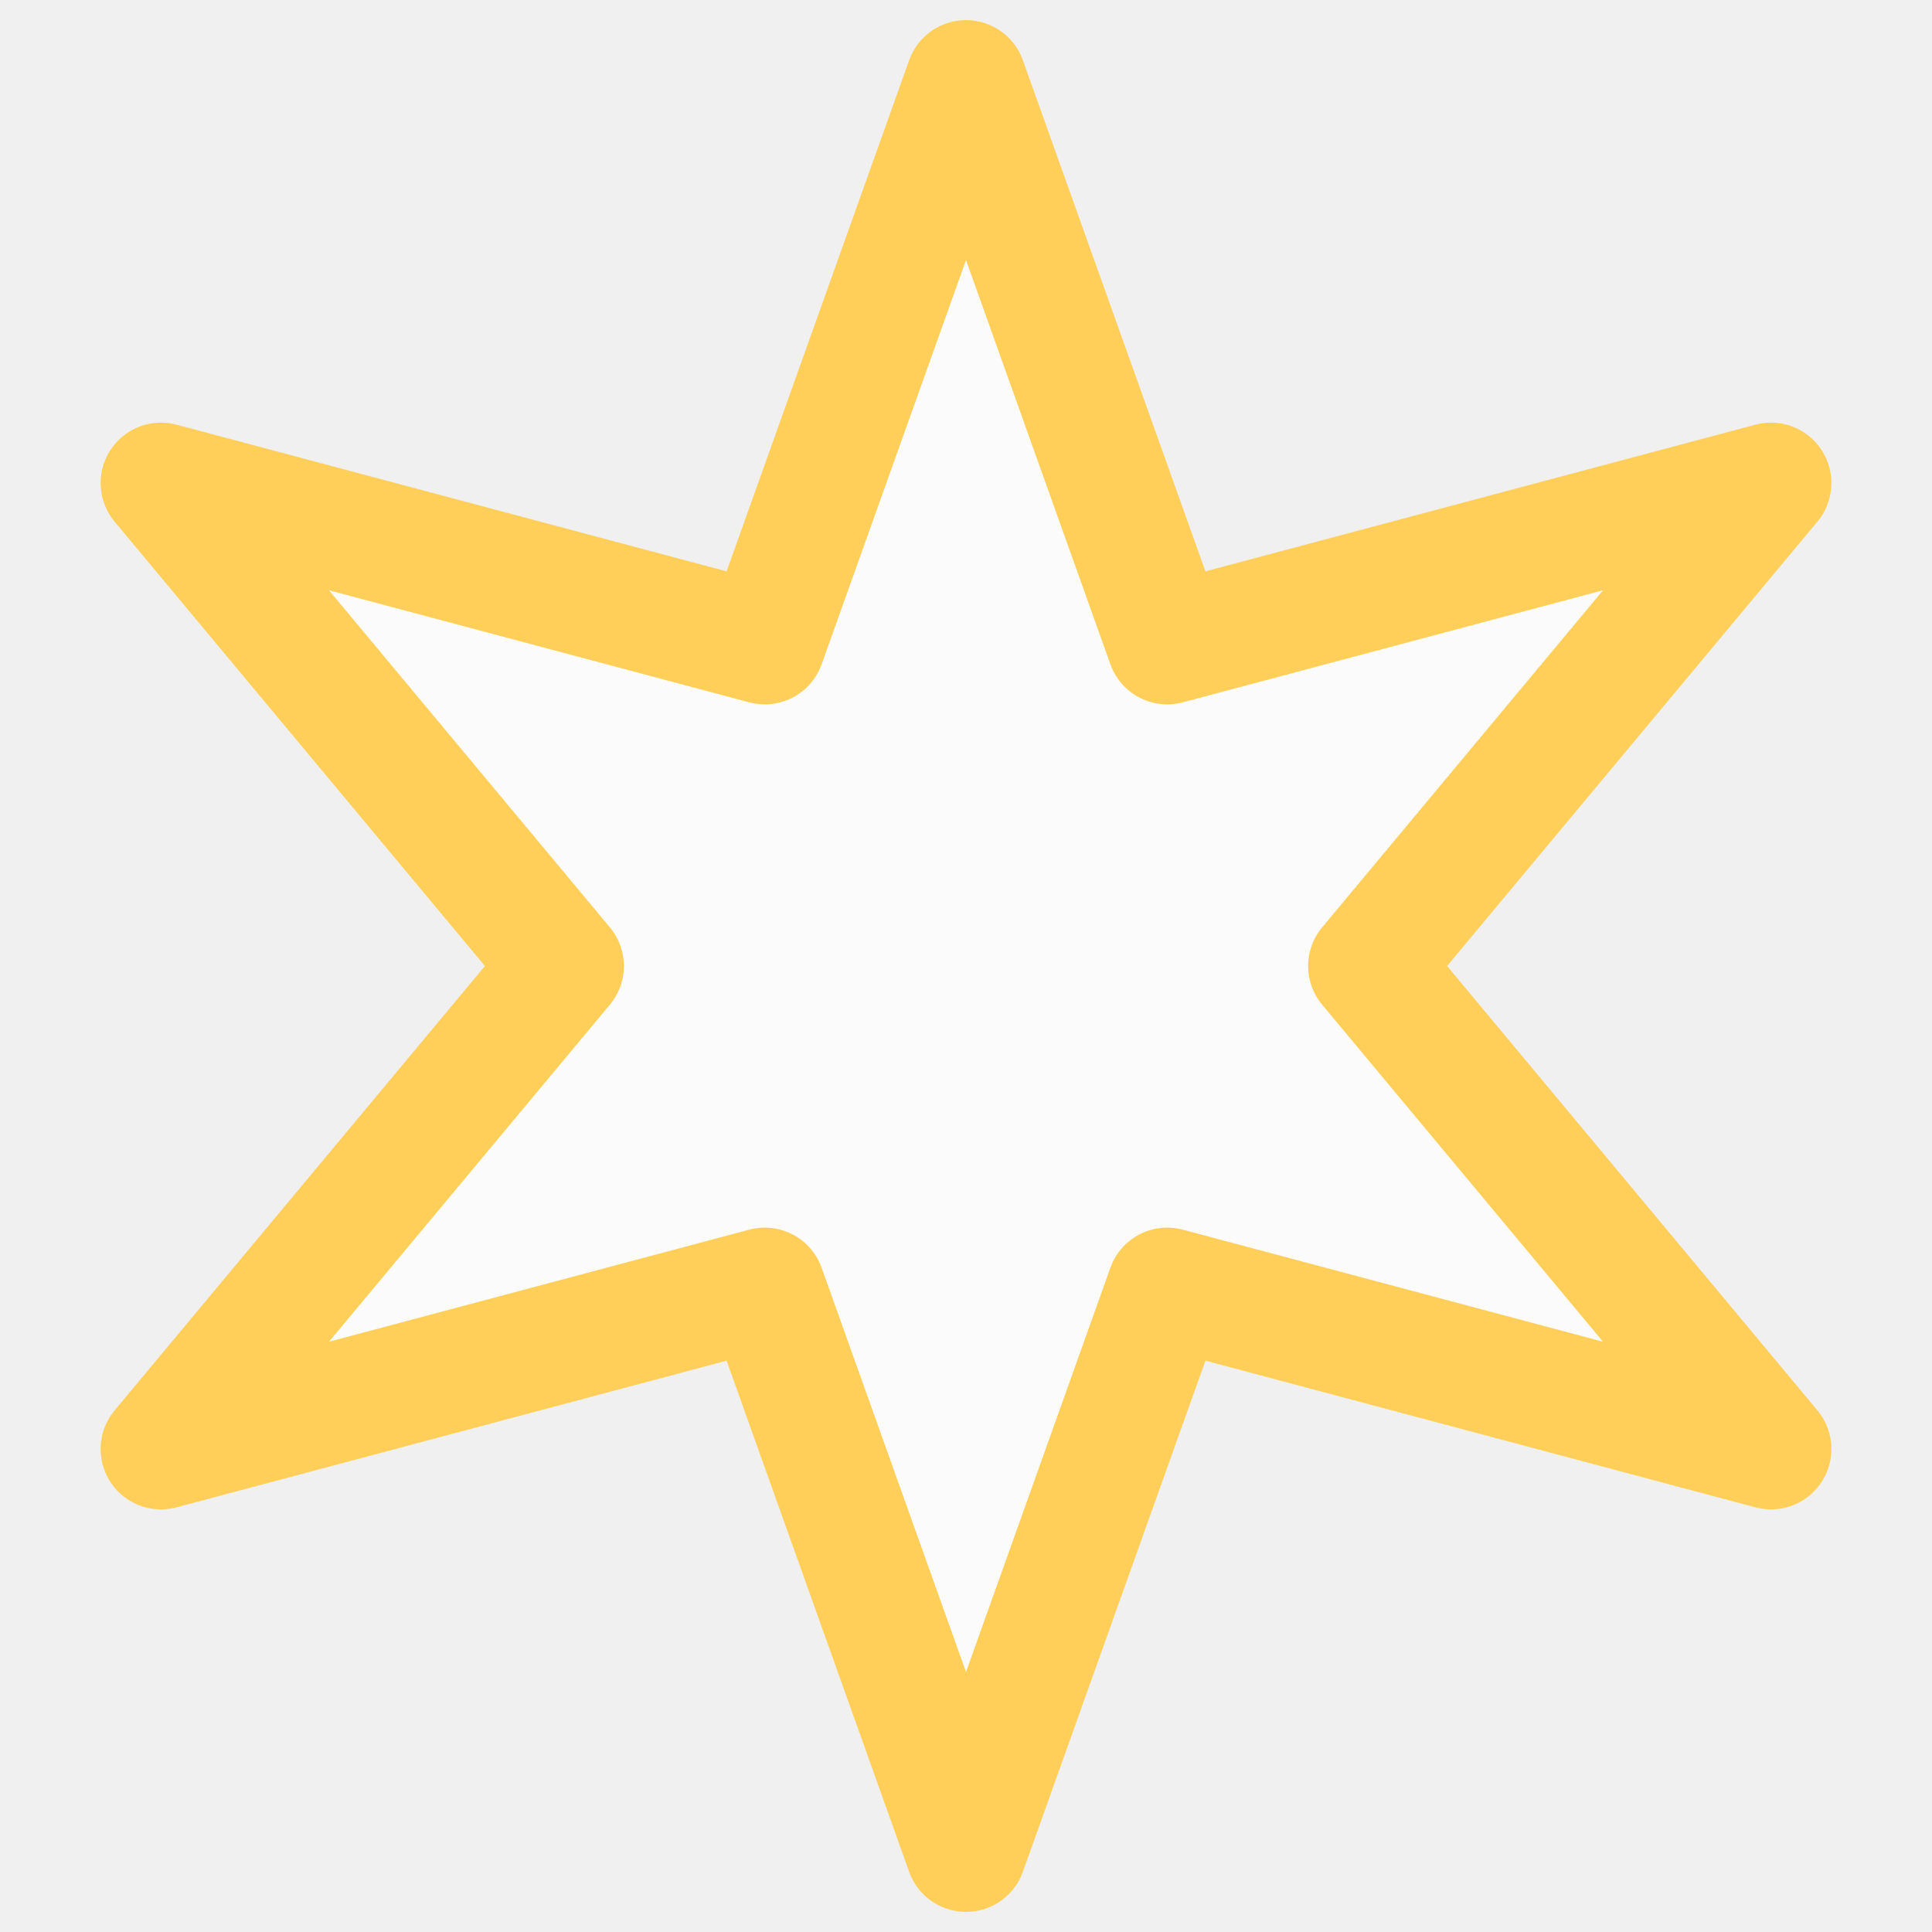
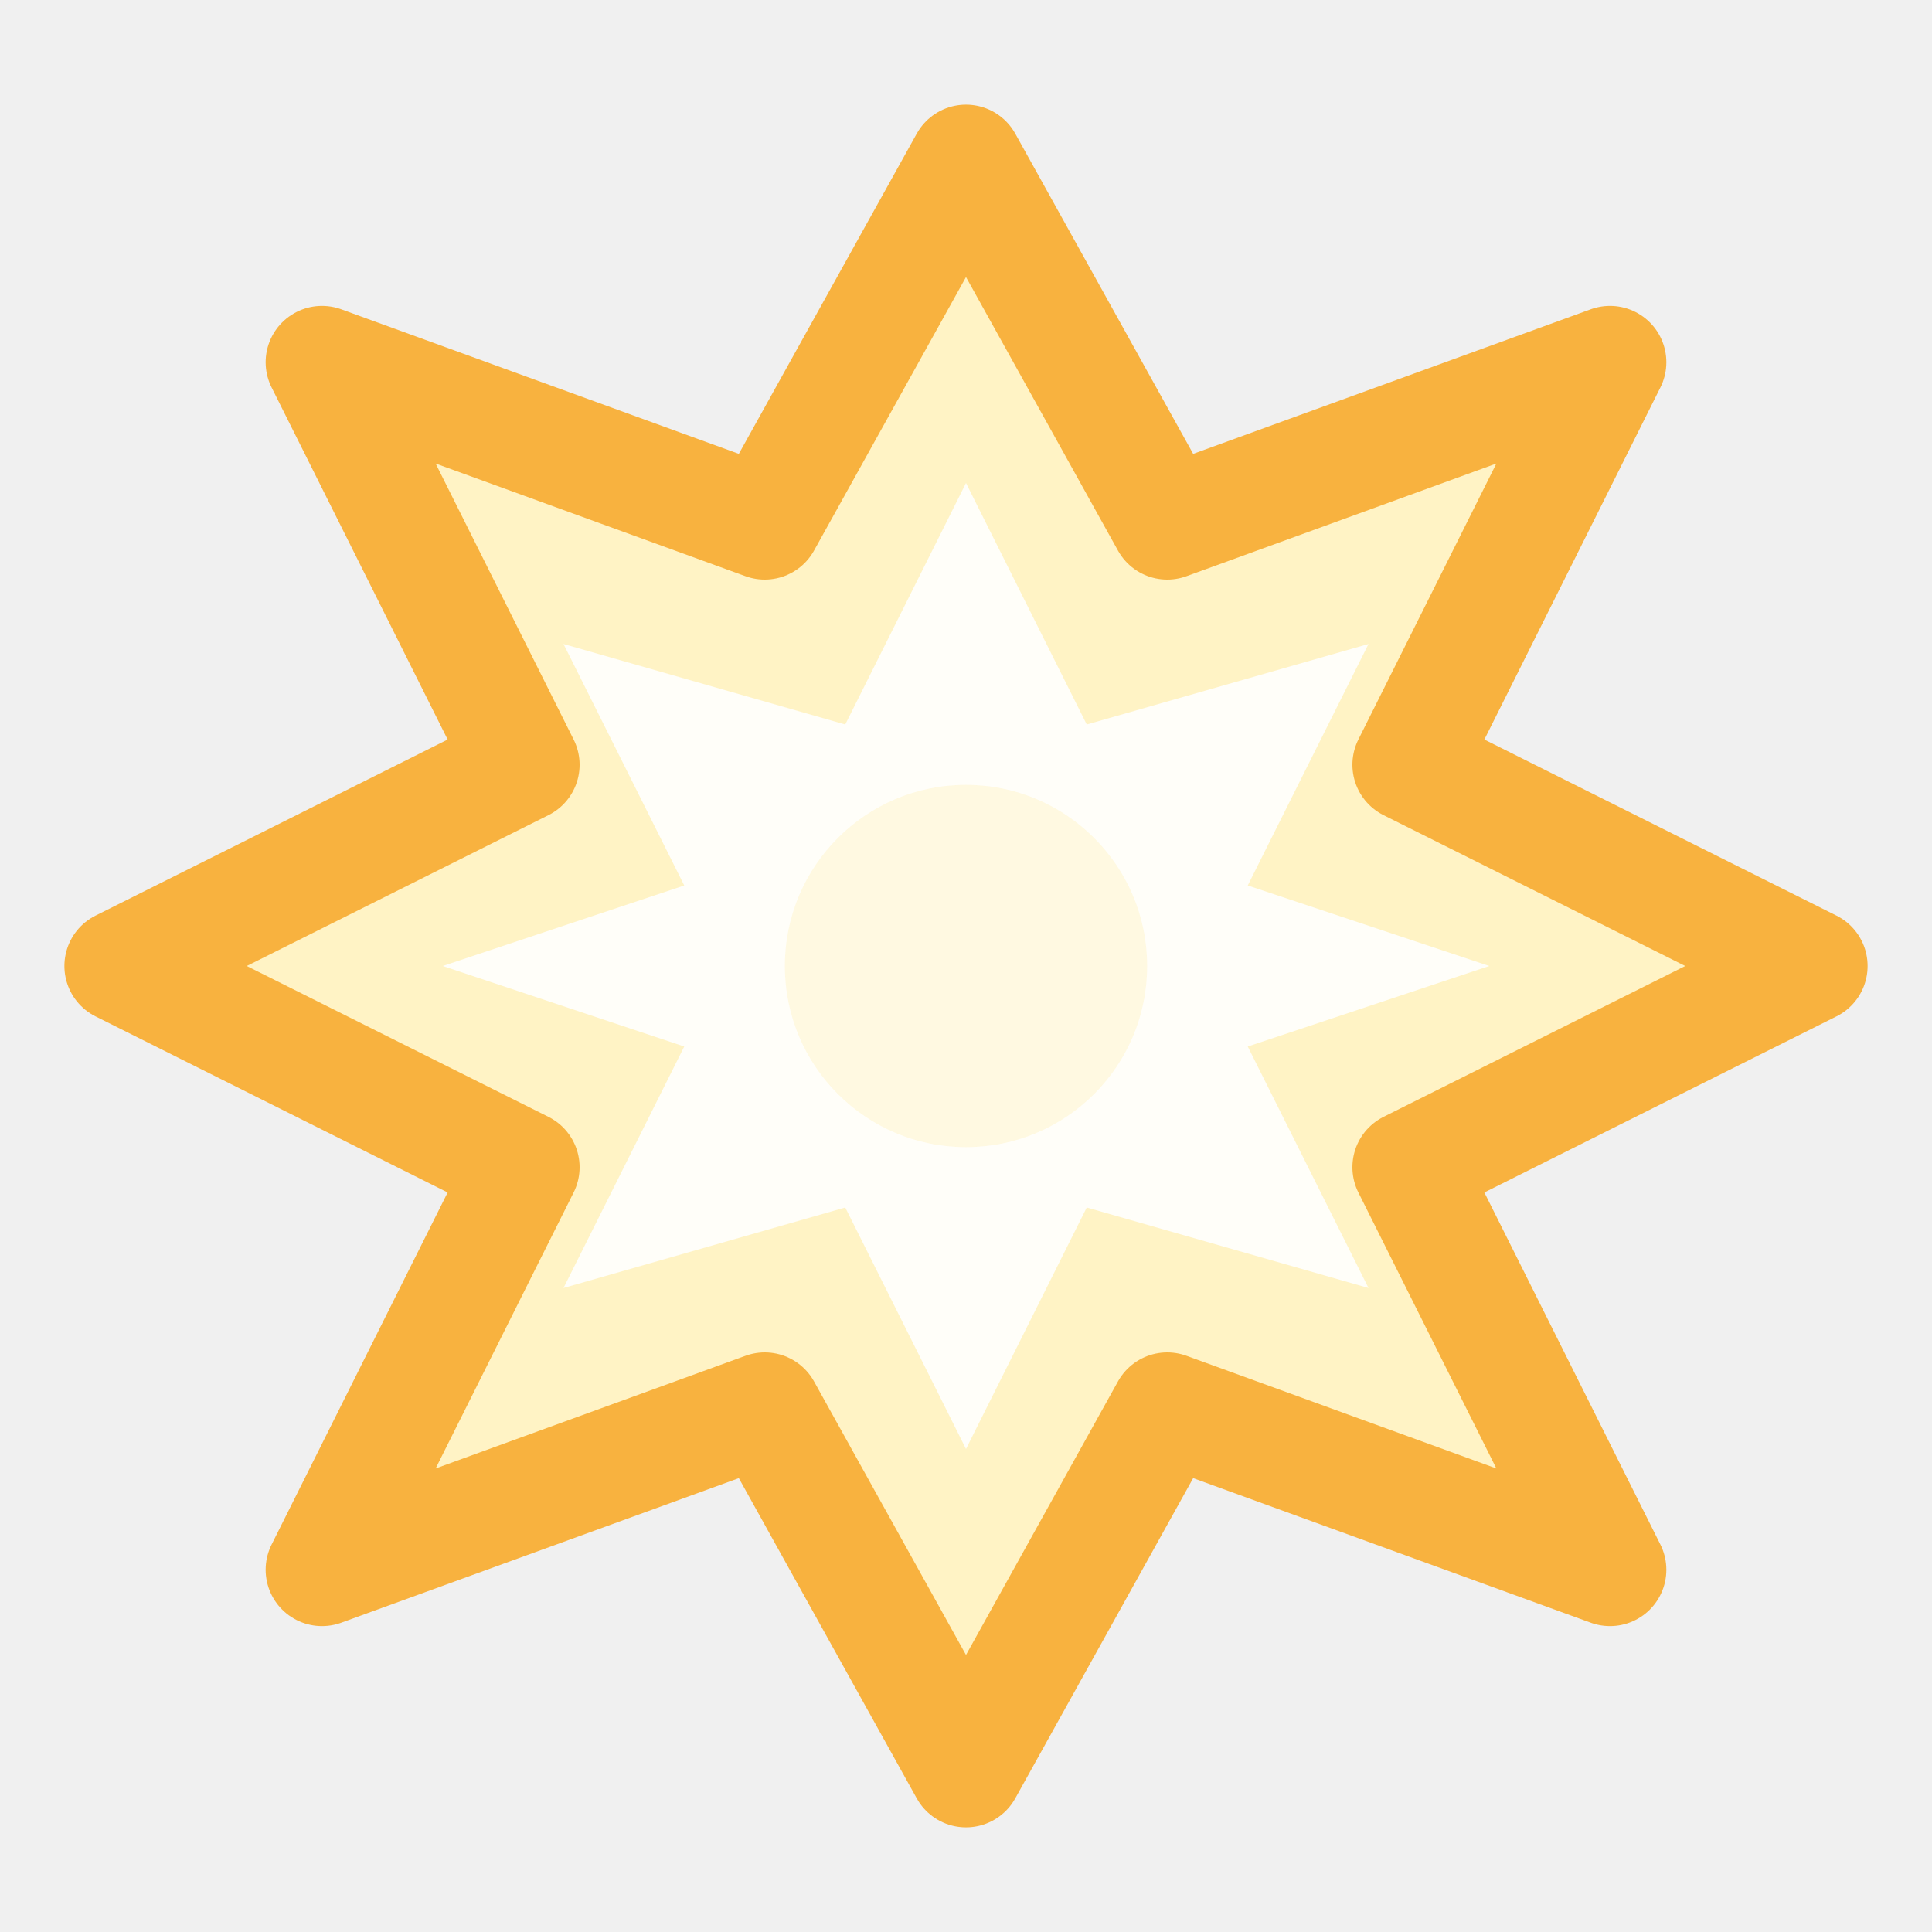
<svg xmlns="http://www.w3.org/2000/svg" width="48" height="48" viewBox="0 0 48 48">
-   <path d="M24 2l5 14 15-4-10 12 10 12-15-4-5 14-5-14-15 4 10-12L4 12l15 4z" fill="#ffffff" fill-opacity="0.75" stroke="#ffcf5a" stroke-width="3" stroke-linejoin="round" />
+   <path d="M24 4l5 9 11-4-5 10 10 5-10 5 5 10-11-4-5 9-5-9-11 4 5-10-10-5 10-5-5-10 11 4z" fill="#fff3c5" stroke="#f8b23f" stroke-width="2.8" stroke-linejoin="round" />
+   <path d="M24 12l3 6 7-2-3 6 6 2-6 2 3 6-7-2-3 6-3-6-7 2 3-6-6-2 6-2-3-6 7 2z" fill="#ffffff" fill-opacity="0.9" />
+   <circle cx="24" cy="24" r="4.5" fill="#fff8de" opacity="0.92" />
</svg>
